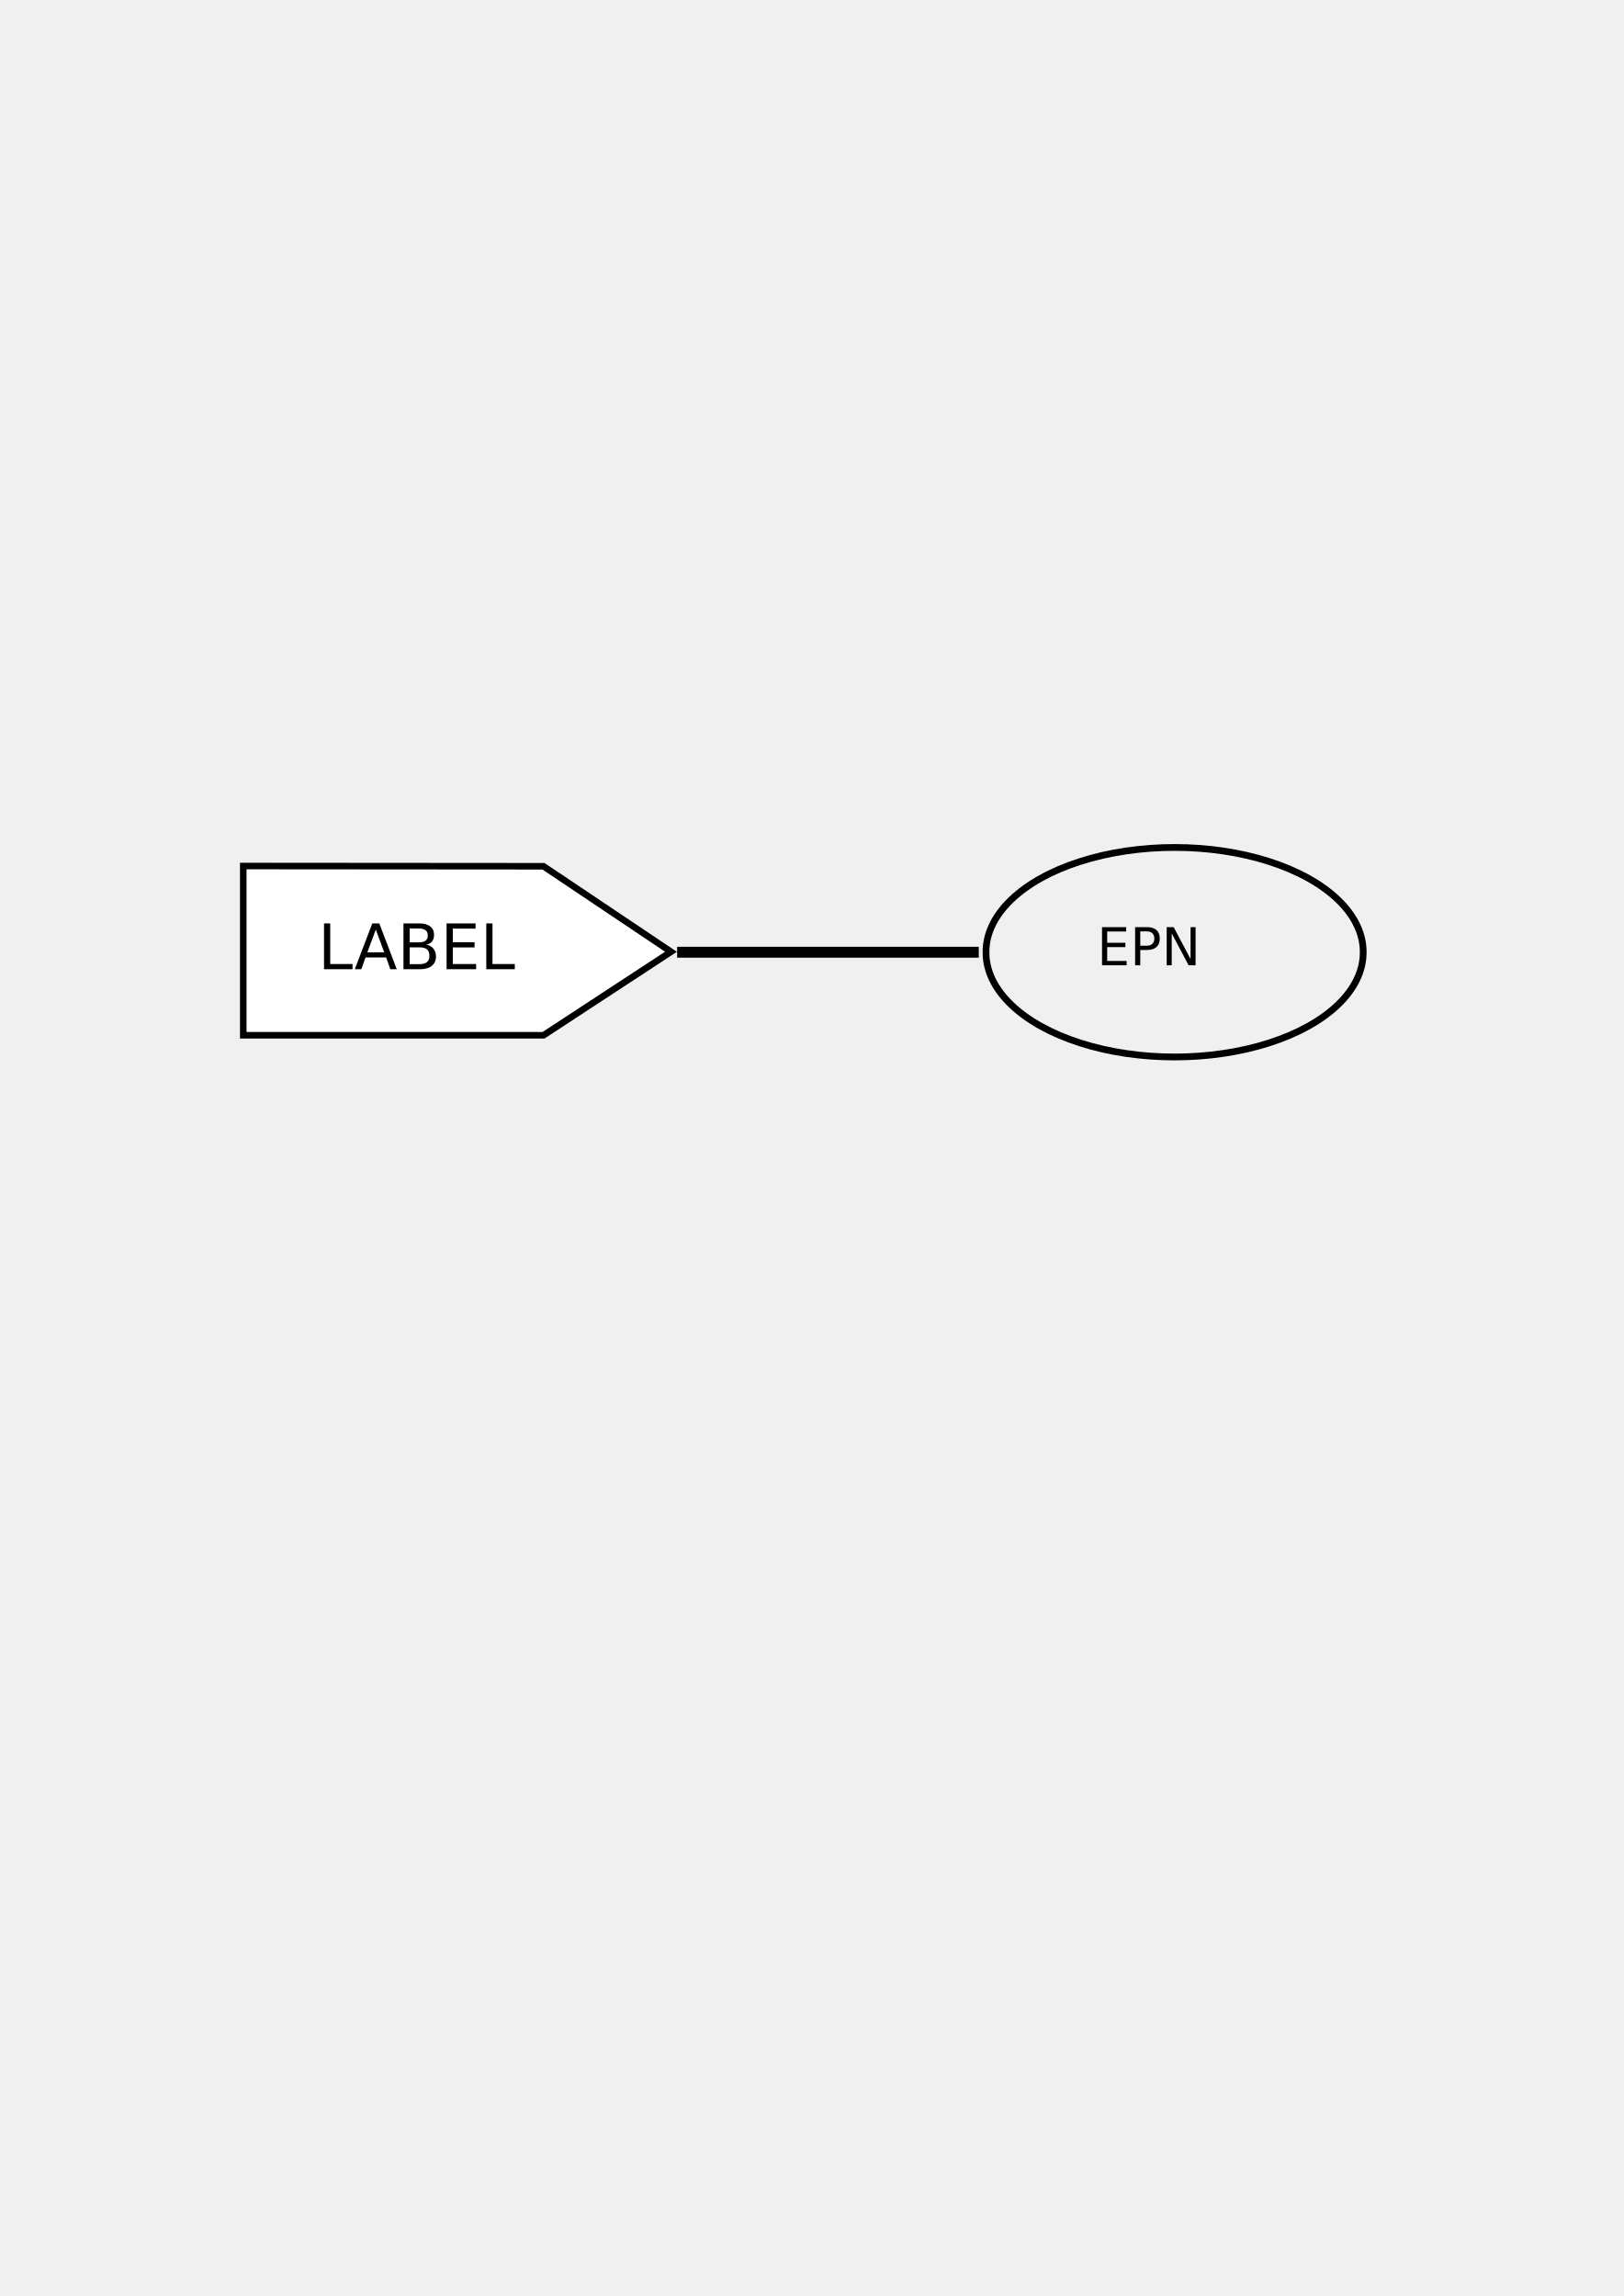
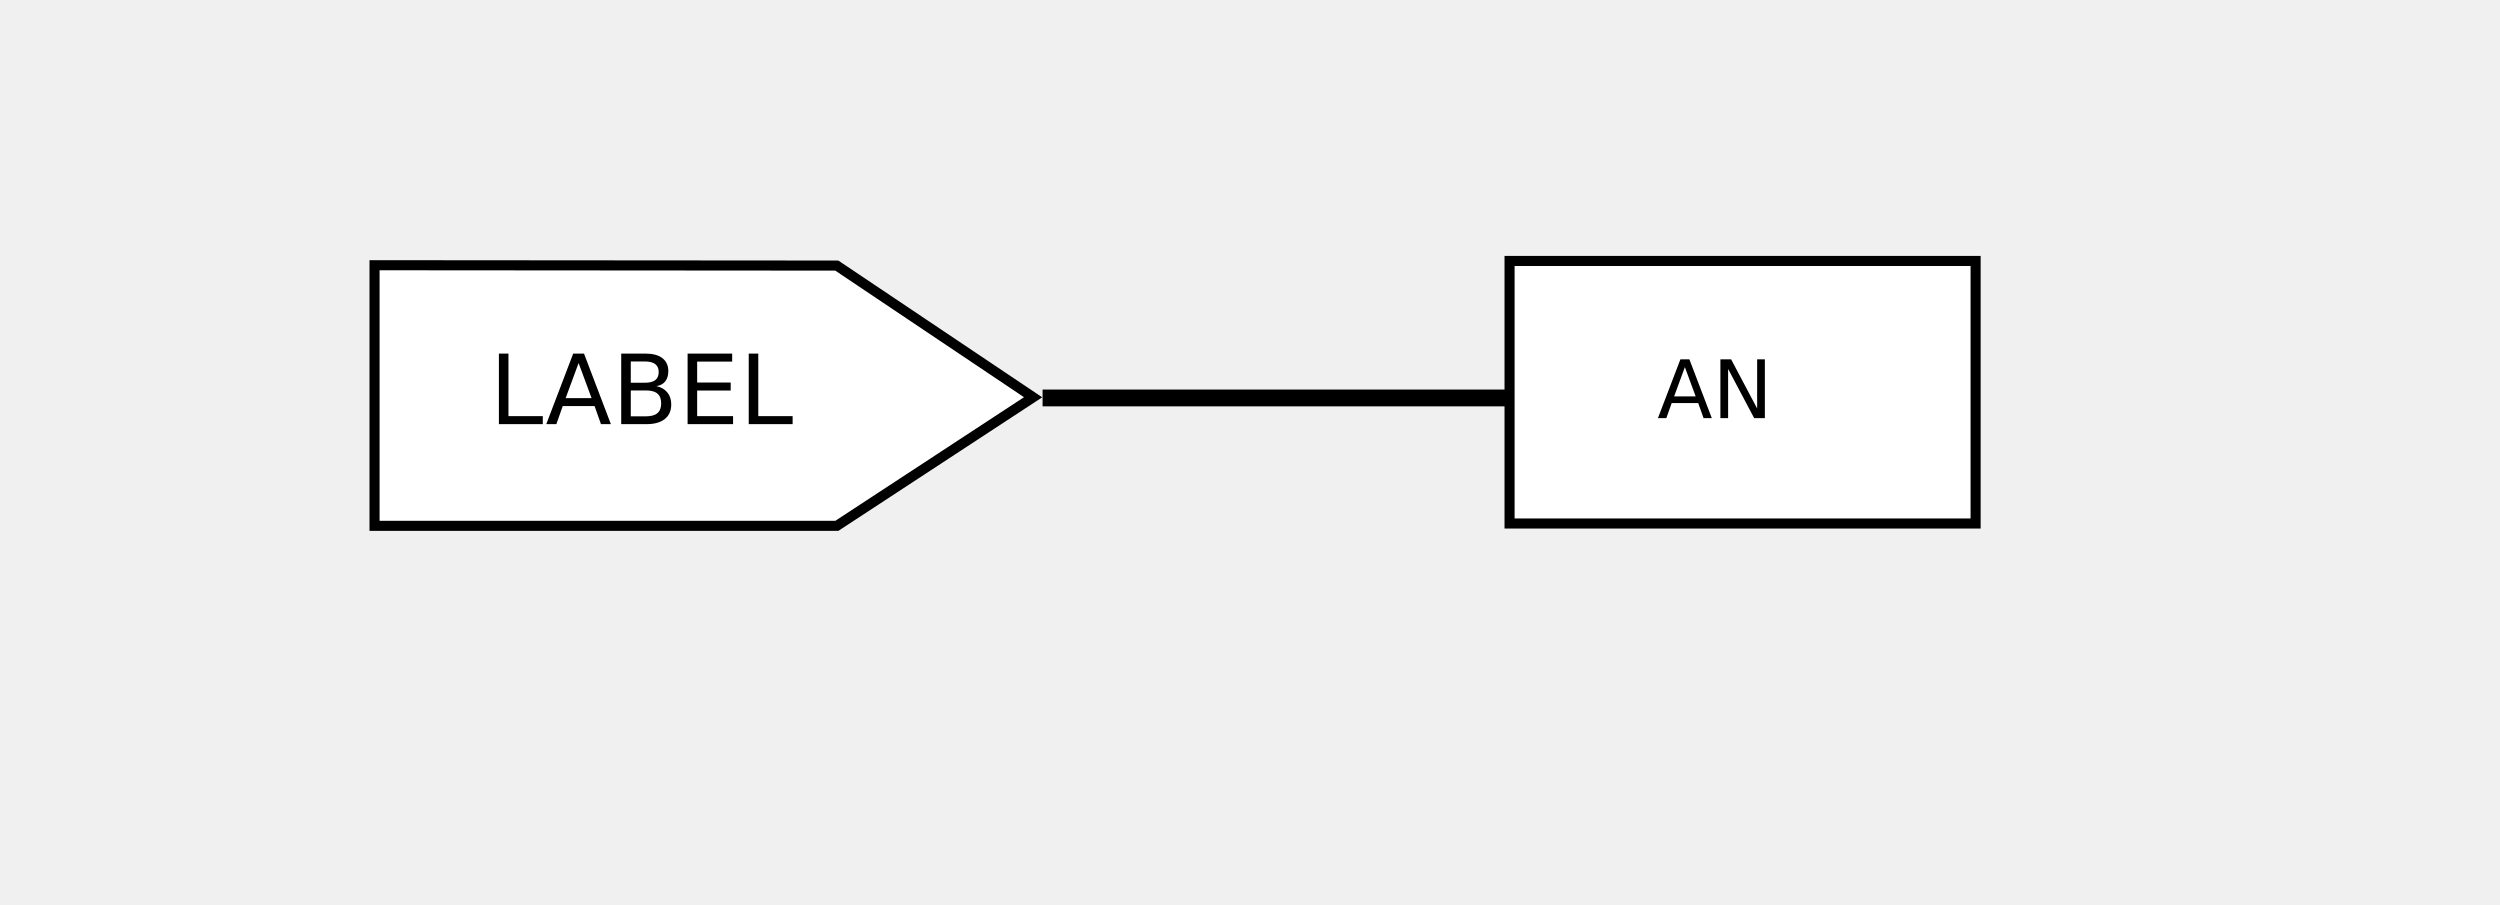
- <svg xmlns="http://www.w3.org/2000/svg" width="744.094" height="1052.362" id="svg2">
-   <defs id="defs4" />
+ <svg xmlns="http://www.w3.org/2000/svg" width="744.094" height="269.36" id="svg2" version="1.0">
+   <defs id="defs4">
+     </defs>
  <g id="layer1">
-     <path style="opacity:1;fill:none;fill-opacity:0.75;fill-rule:evenodd;stroke:#000000;stroke-width:5;stroke-linecap:butt;stroke-linejoin:miter;stroke-miterlimit:4;stroke-dasharray:none;stroke-dashoffset:0;stroke-opacity:1" d="M 310.311,436.445 L 448.541,436.445" id="path2839" />
-     <path d="M 257.143 290.523 A 86.429 47.857 0 1 1  84.286,290.523 A 86.429 47.857 0 1 1  257.143 290.523 z" id="path2952" style="opacity:1;fill:none;fill-opacity:1;fill-rule:nonzero;stroke:#000000;stroke-width:3.1;stroke-miterlimit:4;stroke-dasharray:none;stroke-opacity:1" transform="translate(367.5692,145.9218)" />
-     <text xml:space="preserve" style="font-size:12px;font-style:normal;font-weight:normal;opacity:1;fill:#000000;fill-opacity:1;stroke:none;stroke-width:1px;stroke-linecap:butt;stroke-linejoin:miter;stroke-opacity:1;font-family:Bitstream Vera Sans" x="535.998" y="442.445" id="text2954">
-       <tspan x="535.998" y="442.445" style="font-size:24px;font-weight:normal;text-align:center;text-anchor:middle" id="tspan2958">EPN</tspan>
+     <path style="opacity:1;fill:none;fill-opacity:0.75;fill-rule:evenodd;stroke:#000000;stroke-width:5;stroke-linecap:butt;stroke-linejoin:miter;stroke-miterlimit:4;stroke-dasharray:none;stroke-dashoffset:0;stroke-opacity:1" d="M 310.311,118.445 L 448.541,118.445" id="path2839" />
+     <rect style="opacity:1;fill:#ffffff;fill-opacity:1;stroke:#000000;stroke-width:3;stroke-linecap:butt;stroke-linejoin:miter;stroke-miterlimit:4;stroke-dasharray:none;stroke-opacity:1" id="rect2478" width="138.713" height="78.144" x="449.301" y="77.67" rx="89.208" ry="0" />
+     <text xml:space="preserve" style="font-size:12px;font-style:normal;font-weight:normal;opacity:1;fill:#000000;fill-opacity:1;stroke:none;stroke-width:1px;stroke-linecap:butt;stroke-linejoin:miter;stroke-opacity:1;font-family:Bitstream Vera Sans" x="519.998" y="124.445" id="text2954">
+       <tspan x="519.998" y="124.445" style="font-size:24px;font-weight:normal;text-align:center;text-anchor:middle" id="tspan2958">AN</tspan>
    </text>
-     <path style="opacity:1;fill:#ffffff;fill-opacity:1;fill-rule:nonzero;stroke:#000000;stroke-width:3;stroke-miterlimit:4;stroke-dasharray:none;stroke-opacity:1" d="M 111.477,396.939 L 111.477,474.508 L 249.065,474.508 L 249.078,474.508 L 307.49,436.239 L 249.065,397.049 L 248.824,397.046 L 111.477,396.939 z " id="rect3861" />
-     <text xml:space="preserve" style="font-size:7.2px;font-style:normal;font-weight:normal;fill:#000000;fill-opacity:1;stroke:none;stroke-width:1px;stroke-linecap:butt;stroke-linejoin:miter;stroke-opacity:1;font-family:Bitstream Vera Sans" x="145.665" y="444.245" id="text2850">
-       <tspan id="tspan2852" x="145.665" y="444.245" style="font-size:28.8px">LABEL</tspan>
+     <path style="opacity:1;fill:#ffffff;fill-opacity:1;fill-rule:nonzero;stroke:#000000;stroke-width:3;stroke-miterlimit:4;stroke-dasharray:none;stroke-opacity:1" d="M 111.477,78.939 L 111.477,156.508 L 249.065,156.508 L 249.078,156.508 L 307.49,118.239 L 249.065,79.049 L 248.824,79.046 L 111.477,78.939 z" id="rect3861" />
+     <text xml:space="preserve" style="font-size:7.2px;font-style:normal;font-weight:normal;fill:#000000;fill-opacity:1;stroke:none;stroke-width:1px;stroke-linecap:butt;stroke-linejoin:miter;stroke-opacity:1;font-family:Bitstream Vera Sans" x="145.665" y="126.245" id="text2850">
+       <tspan id="tspan2852" x="145.665" y="126.245" style="font-size:28.8px">LABEL</tspan>
    </text>
  </g>
</svg>
